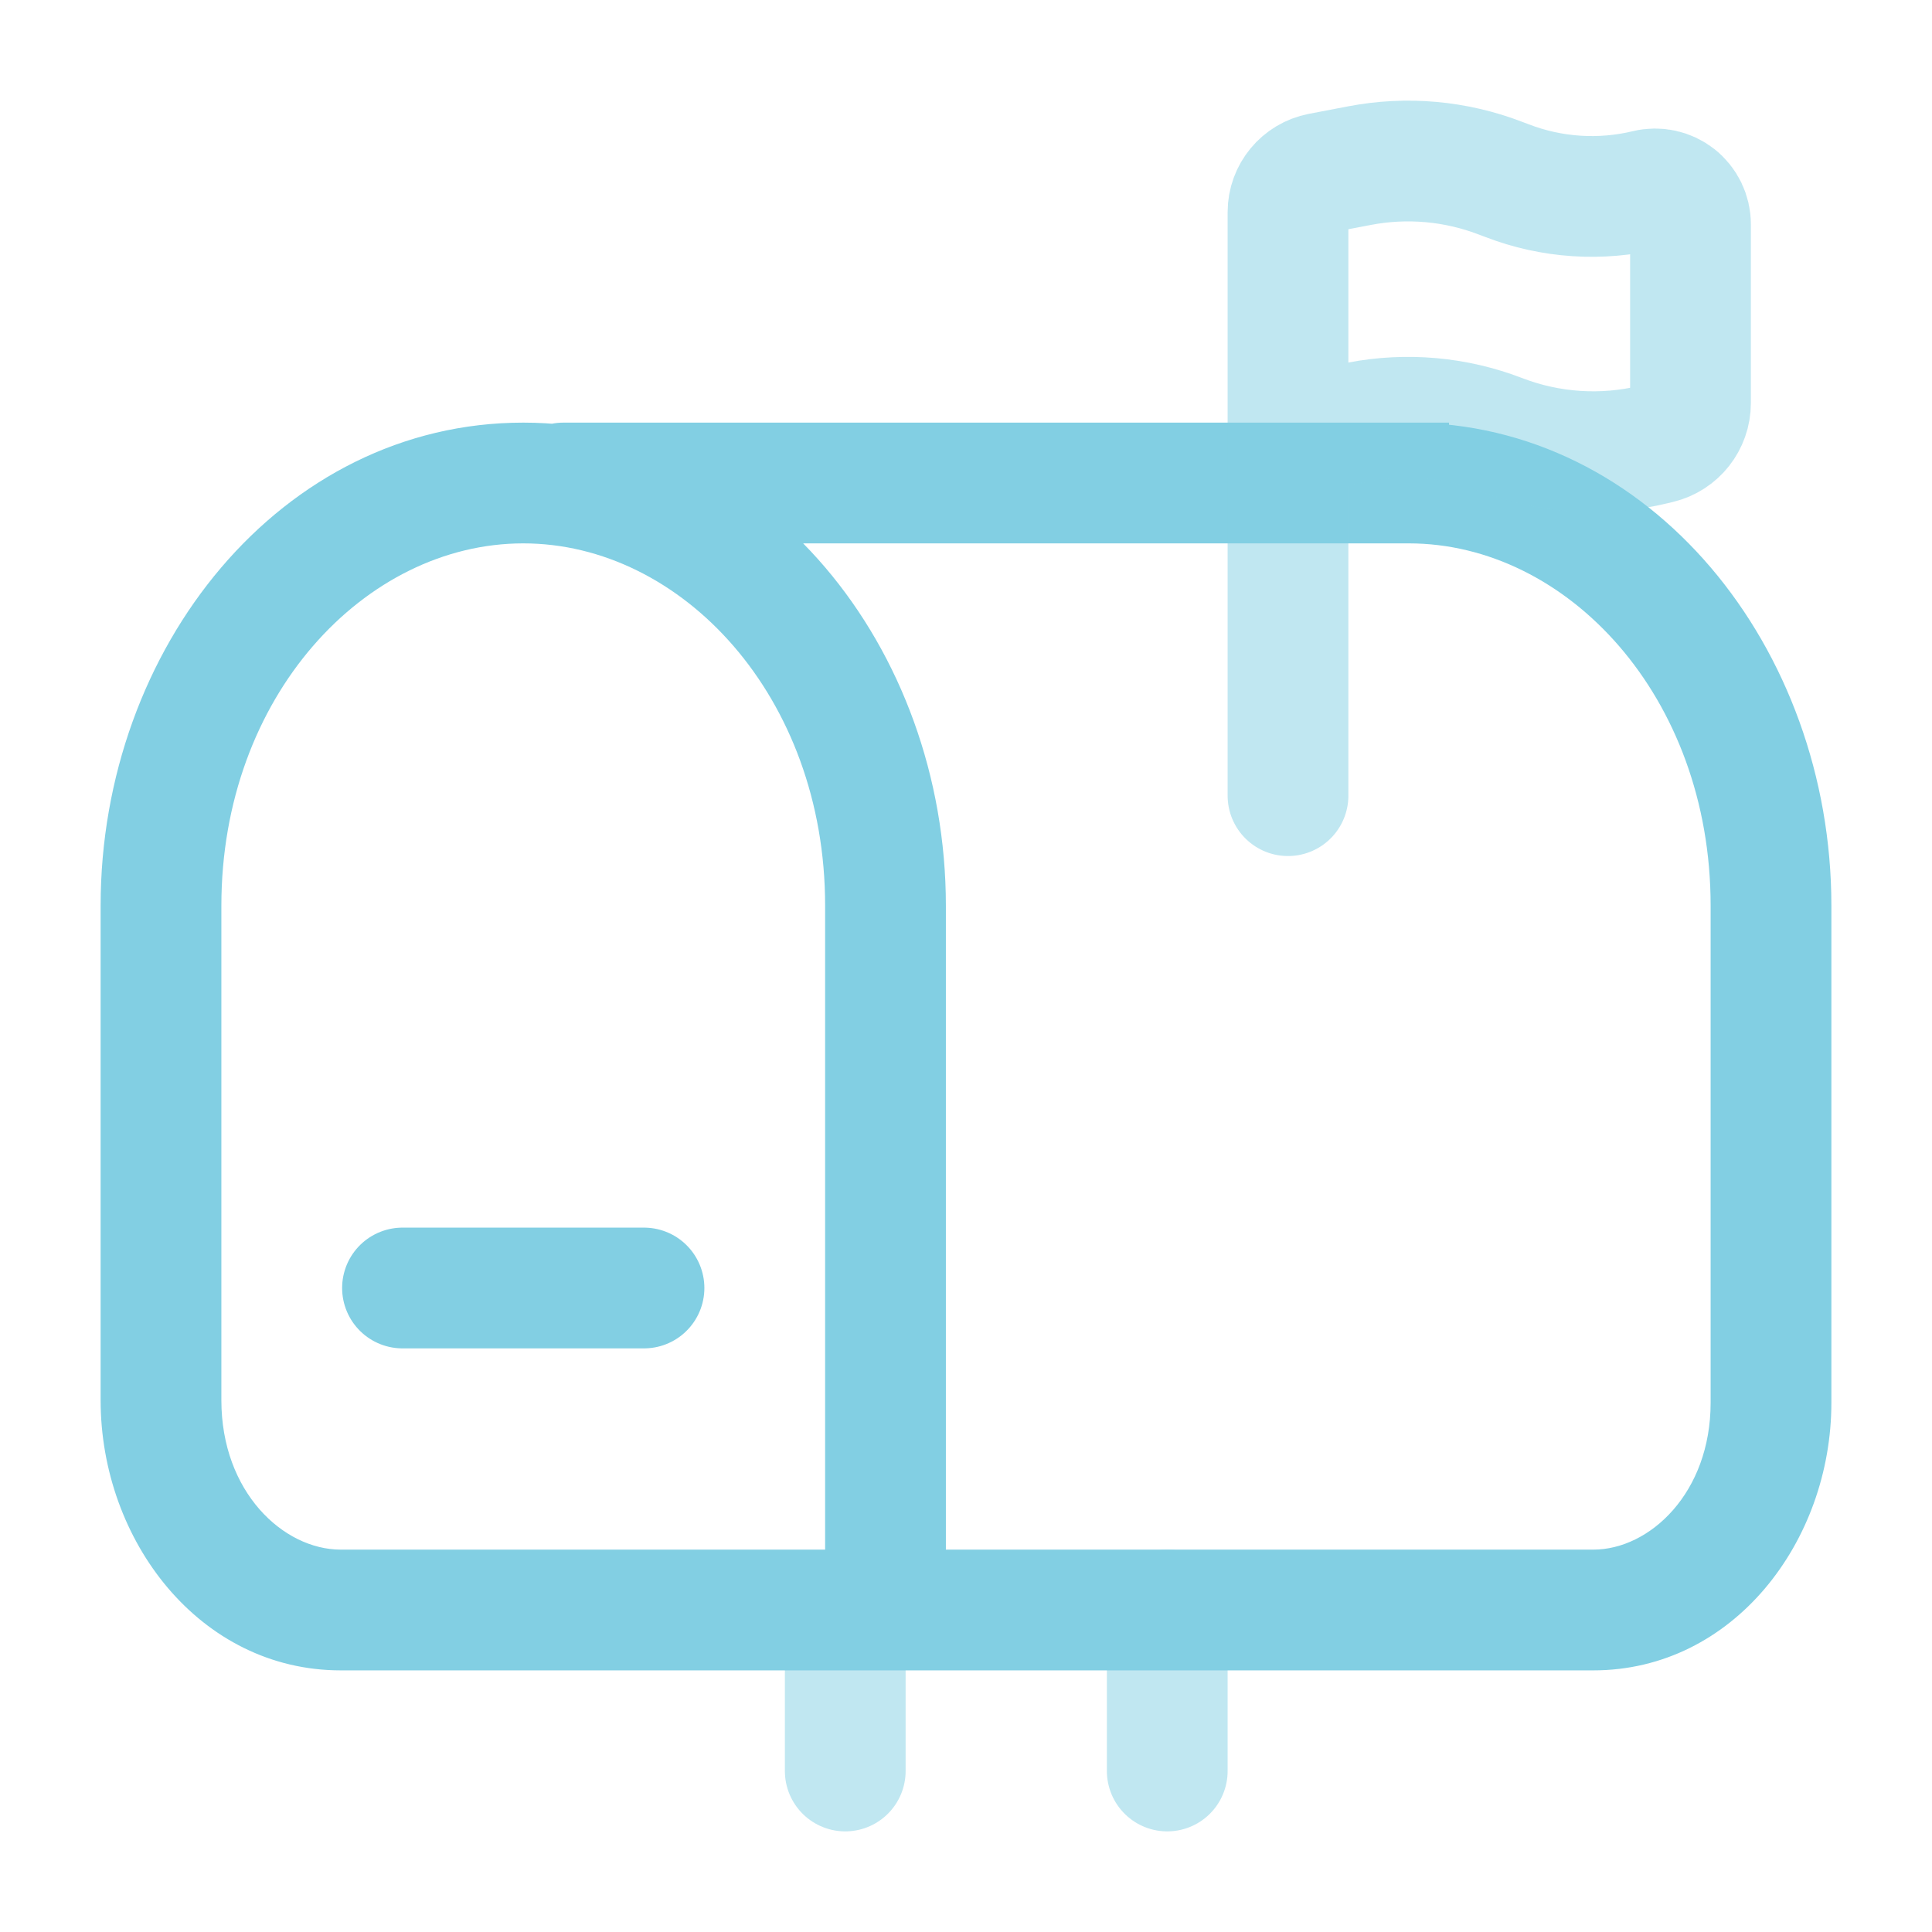
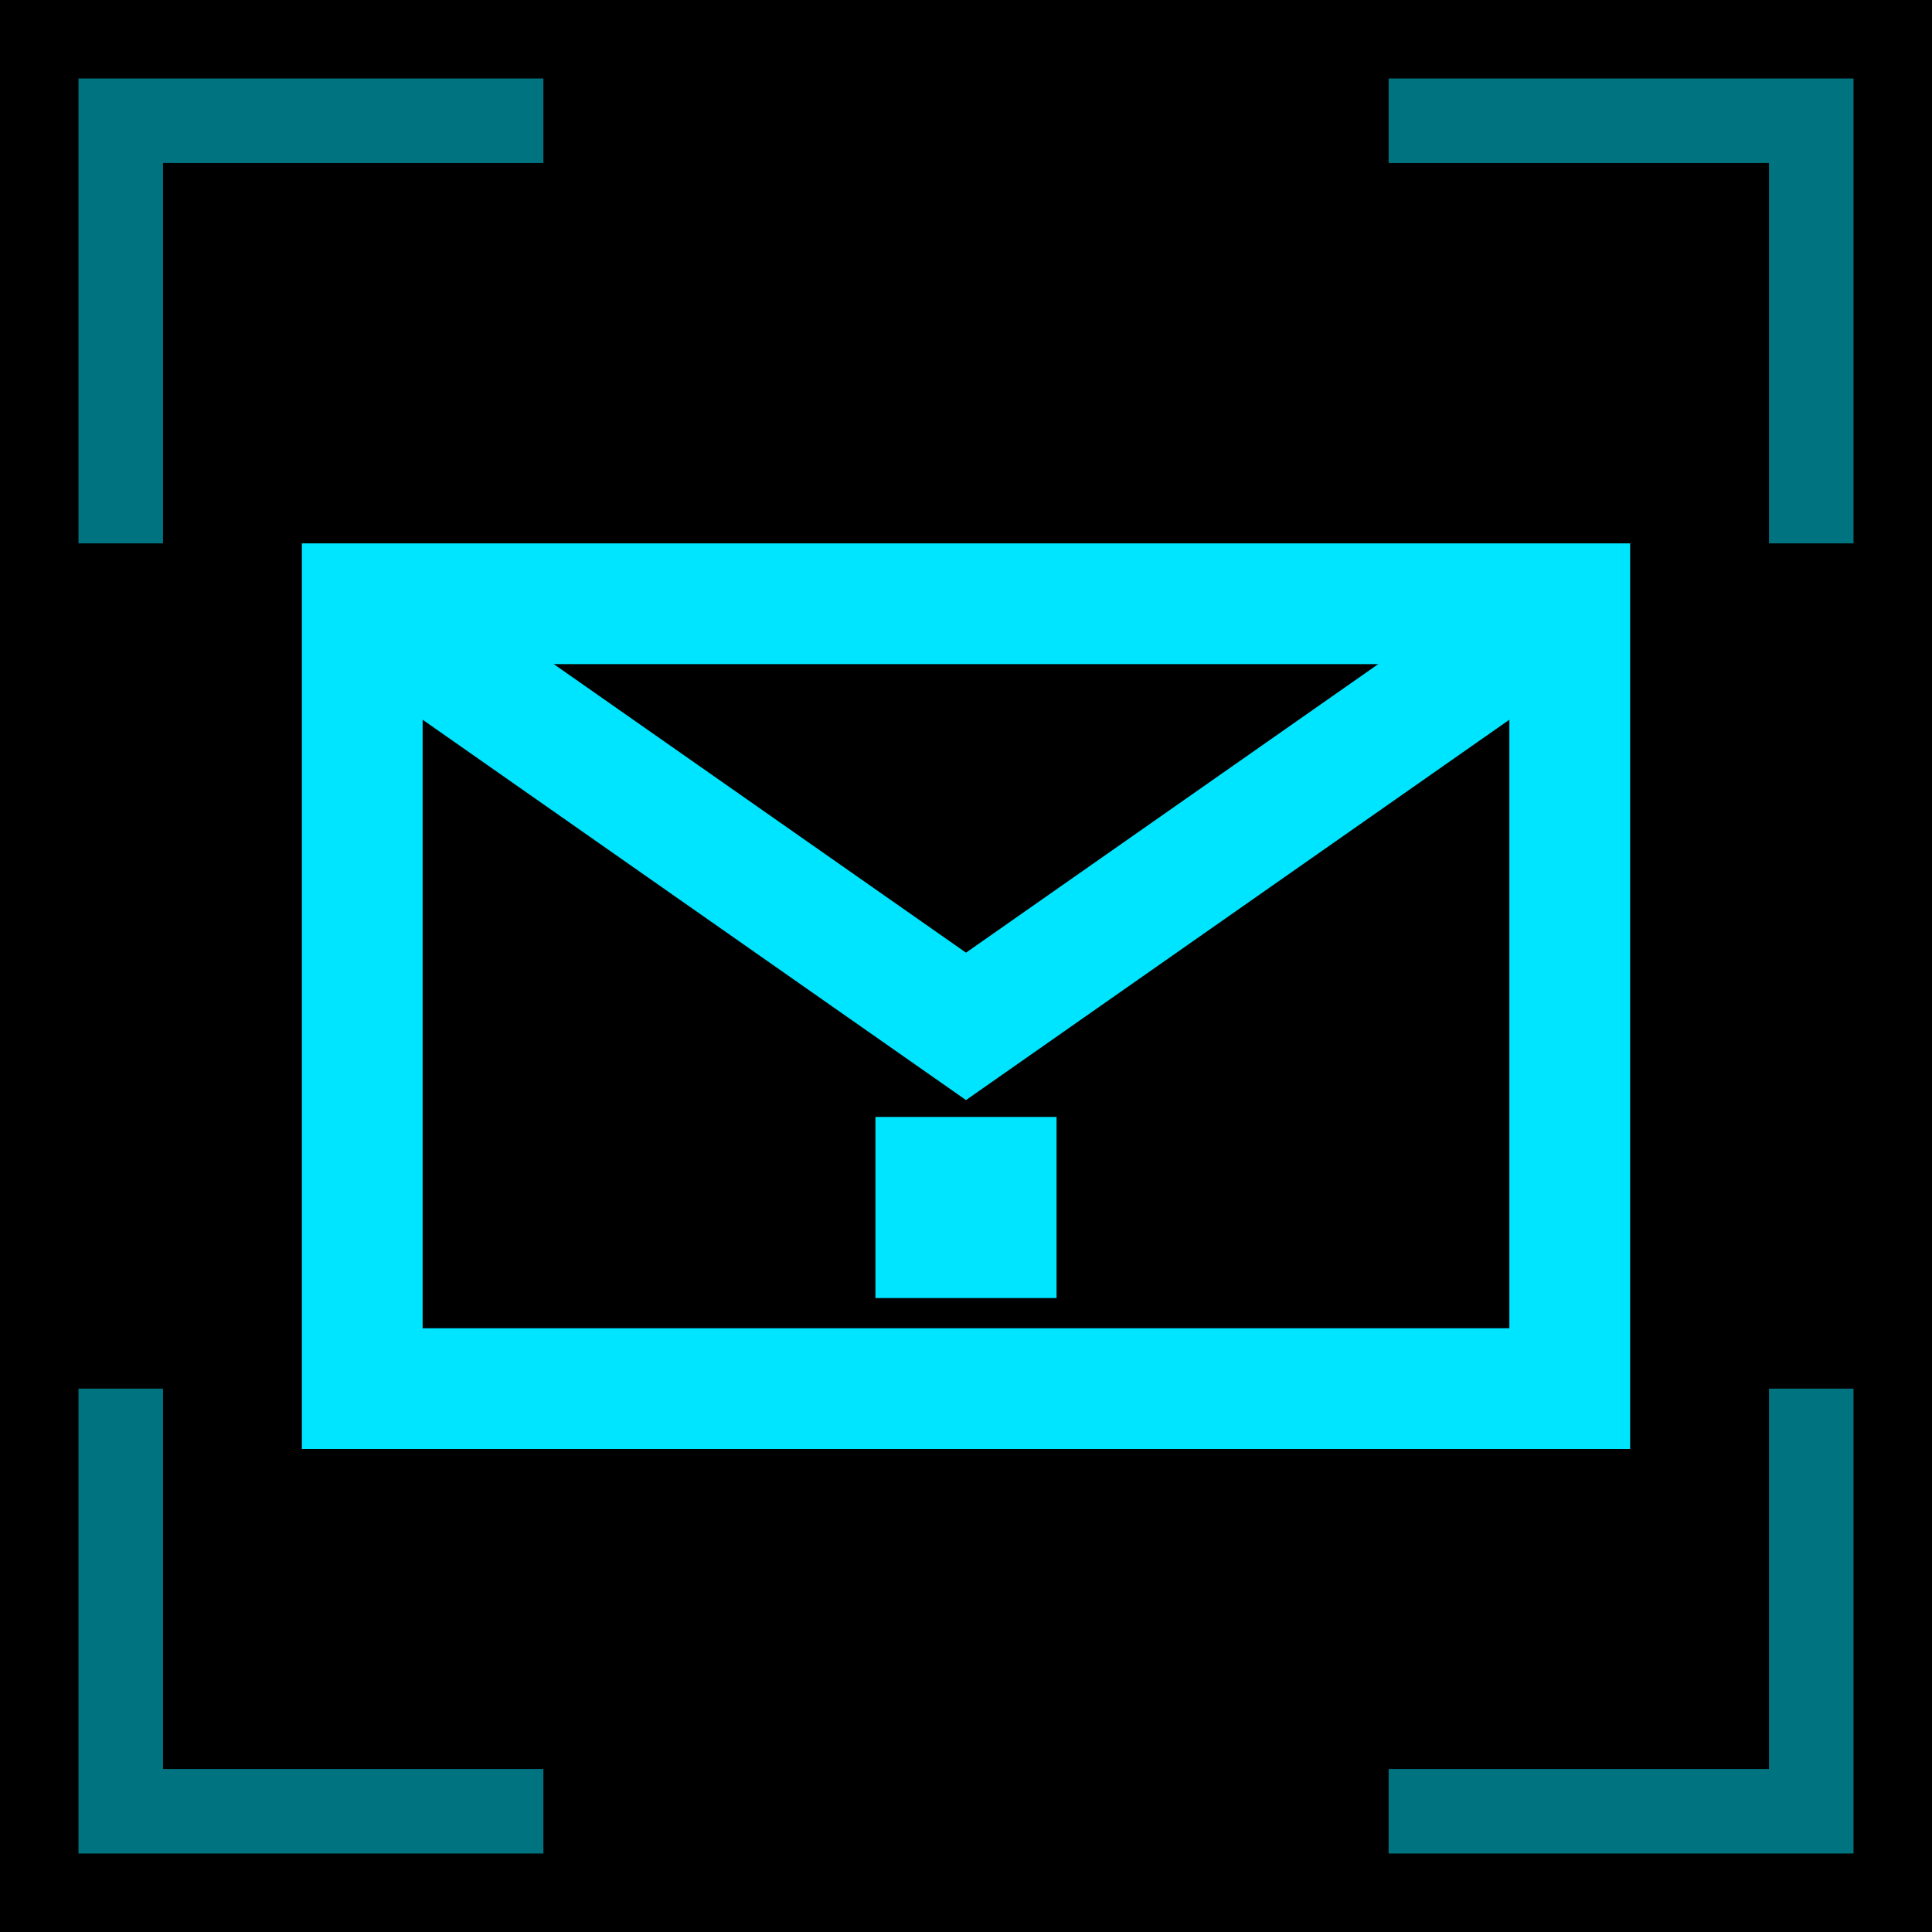
- <svg xmlns="http://www.w3.org/2000/svg" width="32" height="32" viewBox="0 0 24 24">
-   <g fill="none">
-     <path stroke="#82cfe3" stroke-linecap="round" stroke-width="1.5" d="M10.5 22v-2m4 2v-2" opacity=".5" />
-     <path fill="#82cfe3" d="M11 20v.75h.75V20zm3-.75a.75.75 0 0 0 0 1.5zm3.5-14a.75.75 0 0 0 0 1.5zM7 5.25a.75.75 0 0 0 0 1.5zm2 14a.75.75 0 0 0 0 1.5zm6 1.5a.75.75 0 0 0 0-1.5zm-4.75-9.5V20h1.5v-8.75zm.75 8H4.233v1.5H11zm-8.25-1.855V11.25h-1.5v6.145zm1.483 1.855c-.715 0-1.483-.718-1.483-1.855h-1.5c0 1.74 1.231 3.355 2.983 3.355zM6.5 6.75c1.967 0 3.75 1.902 3.75 4.5h1.5c0-3.201-2.246-6-5.25-6zm0-1.5c-3.004 0-5.25 2.799-5.25 6h1.5c0-2.598 1.783-4.5 3.75-4.5zm14.75 6v6.175h1.5V11.25zm-1.457 8H14v1.5h5.793zm1.457-1.825c0 1.12-.757 1.825-1.457 1.825v1.5c1.738 0 2.957-1.601 2.957-3.325zm1.5-6.175c0-3.201-2.246-6-5.25-6v1.5c1.967 0 3.75 1.902 3.75 4.5zM7 6.75h11v-1.5H7zm2 14h6v-1.5H9z" />
-     <path stroke="#82cfe3" stroke-linecap="round" stroke-width="1.5" d="M5 16h3" />
-     <path stroke="#82cfe3" stroke-linecap="round" stroke-width="1.5" d="M16 9.884V5.411m0 0V2.635c0-.236.168-.439.4-.484l.486-.093a3.2 3.2 0 0 1 1.755.156l.08.03c.554.214 1.16.254 1.737.115a.439.439 0 0 1 .542.427v2.221a.513.513 0 0 1-.393.499l-.066.016a3.199 3.199 0 0 1-1.9-.125a3.2 3.2 0 0 0-1.755-.156z" opacity=".5" />
-   </g>
+ <svg xmlns="http://www.w3.org/2000/svg" width="32" height="32" viewBox="0 0 32 32">
+   <rect width="32" height="32" fill="#000000" />
+   <path d="M2 9V2h7M23 2h7v7M30 23v7h-7M9 30H2v-7" fill="none" stroke="#00E5FF" stroke-width="1.4" opacity="0.5" />
+   <path d="M6 10h20v13H6z" fill="none" stroke="#00E5FF" stroke-width="2" />
+   <path d="M6 10l10 7 10-7" fill="none" stroke="#00E5FF" stroke-width="2" />
+   <rect x="14.5" y="18.5" width="3" height="3" fill="#00E5FF" />
</svg>
